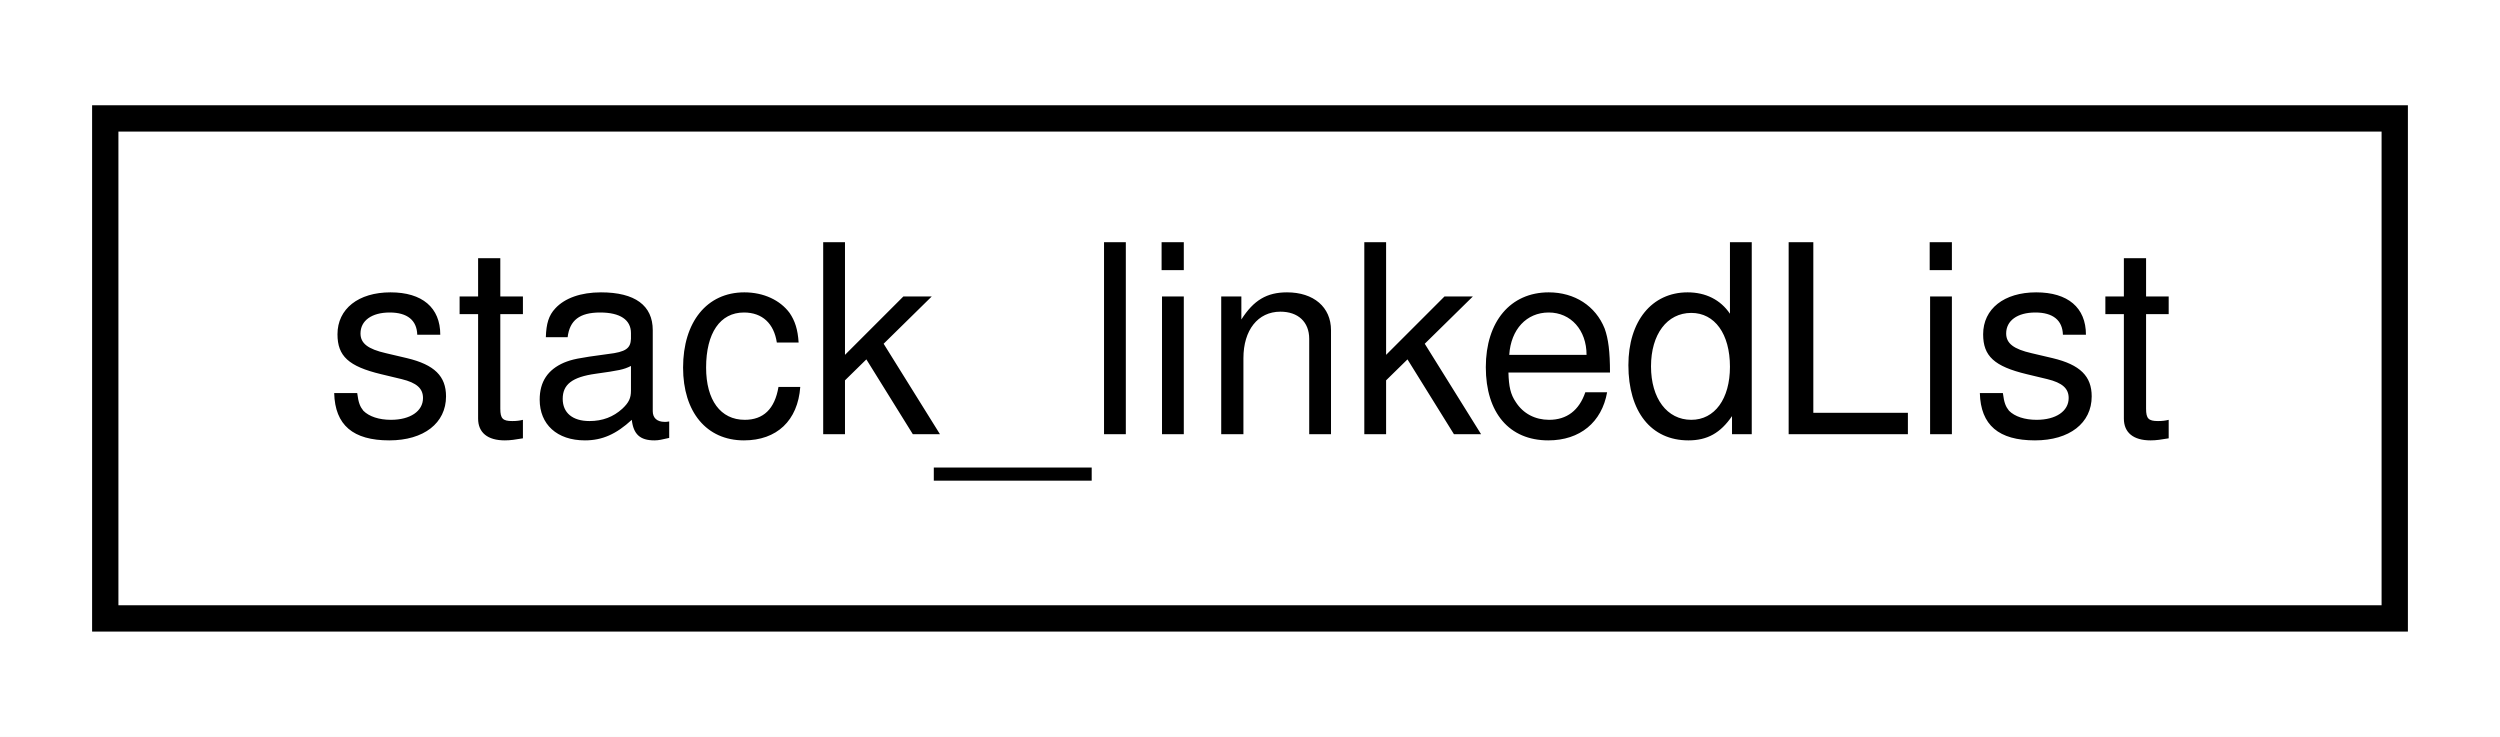
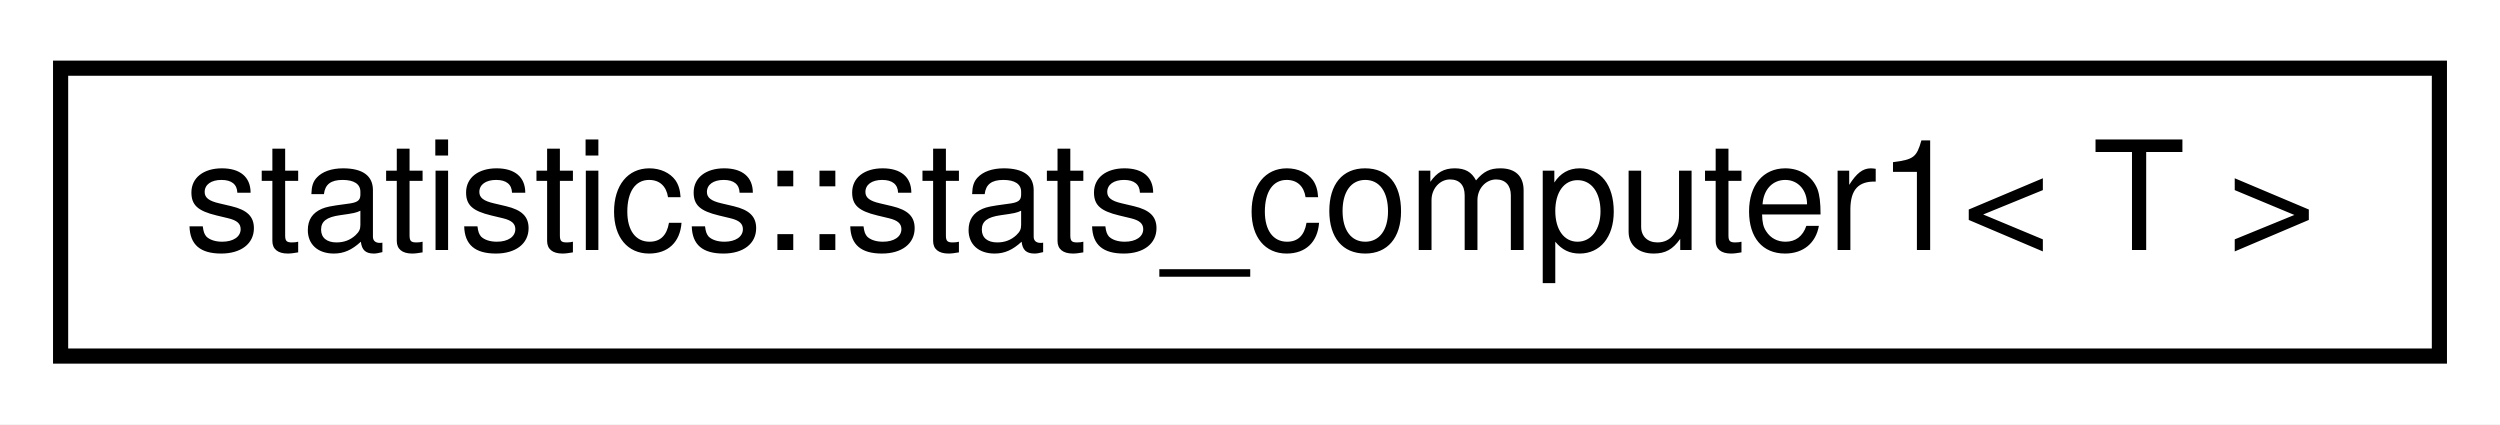
- <svg xmlns="http://www.w3.org/2000/svg" xmlns:xlink="http://www.w3.org/1999/xlink" width="95pt" height="28pt" viewBox="0.00 0.00 95.00 28.00">
+ <svg xmlns="http://www.w3.org/2000/svg" xmlns:xlink="http://www.w3.org/1999/xlink" width="165pt" height="28pt" viewBox="0.00 0.00 165.00 28.00">
  <g id="graph0" class="graph" transform="scale(1 1) rotate(0) translate(4 24)">
-     <polygon fill="white" stroke="transparent" points="-4,4 -4,-24 91,-24 91,4 -4,4" />
+     <polygon fill="white" stroke="transparent" points="-4,4 -4,-24 161,-24 161,4 -4,4" />
    <g id="node1" class="node">
      <g id="a_node1">
-         <a xlink:href="d2/dc4/classstack__linked_list.html" target="_top" xlink:title=" ">
-           <polygon fill="white" stroke="black" points="0,-0.5 0,-19.5 87,-19.5 87,-0.5 0,-0.5" />
-           <text text-anchor="middle" x="43.5" y="-7.5" font-family="Helvetica,sans-Serif" font-size="10.00">stack_linkedList</text>
+         <a xlink:href="d7/d7c/classstatistics_1_1stats__computer1.html" target="_top" xlink:title=" ">
+           <polygon fill="white" stroke="black" points="0,-0.5 0,-19.5 157,-19.5 157,-0.5 0,-0.5" />
+           <text text-anchor="middle" x="78.5" y="-7.5" font-family="Helvetica,sans-Serif" font-size="10.00">statistics::stats_computer1&lt; T &gt;</text>
        </a>
      </g>
    </g>
  </g>
</svg>
